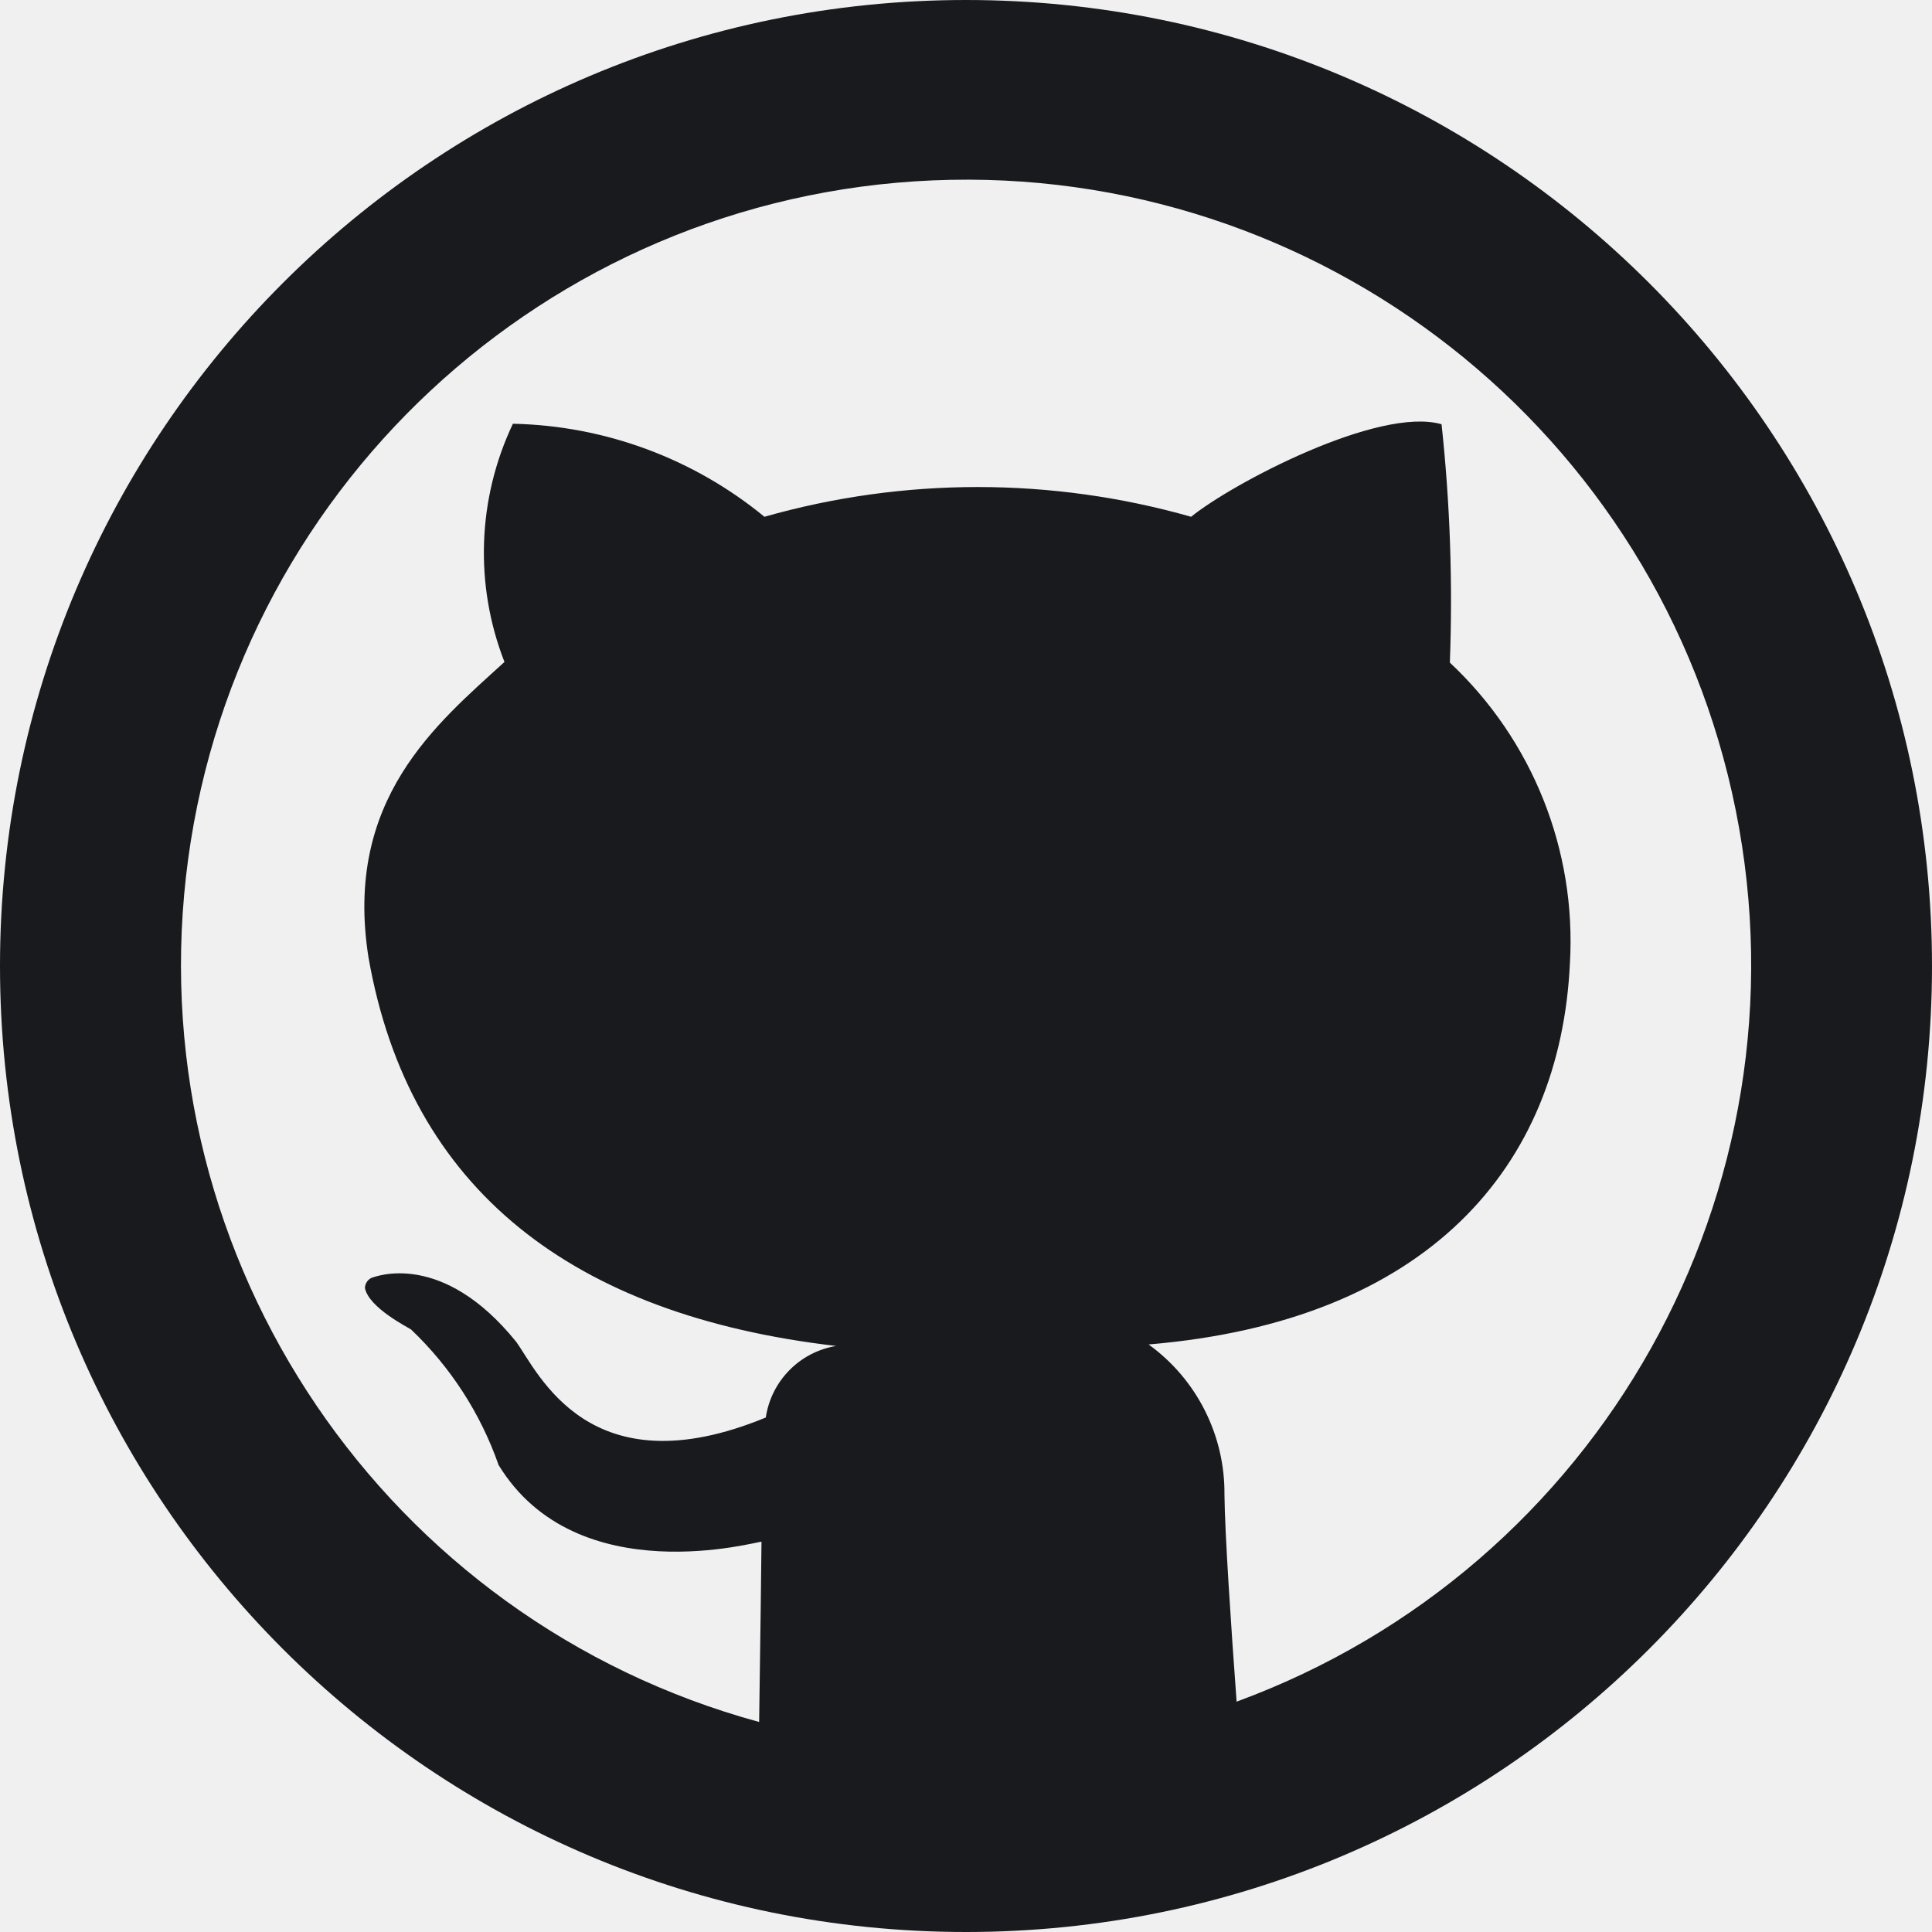
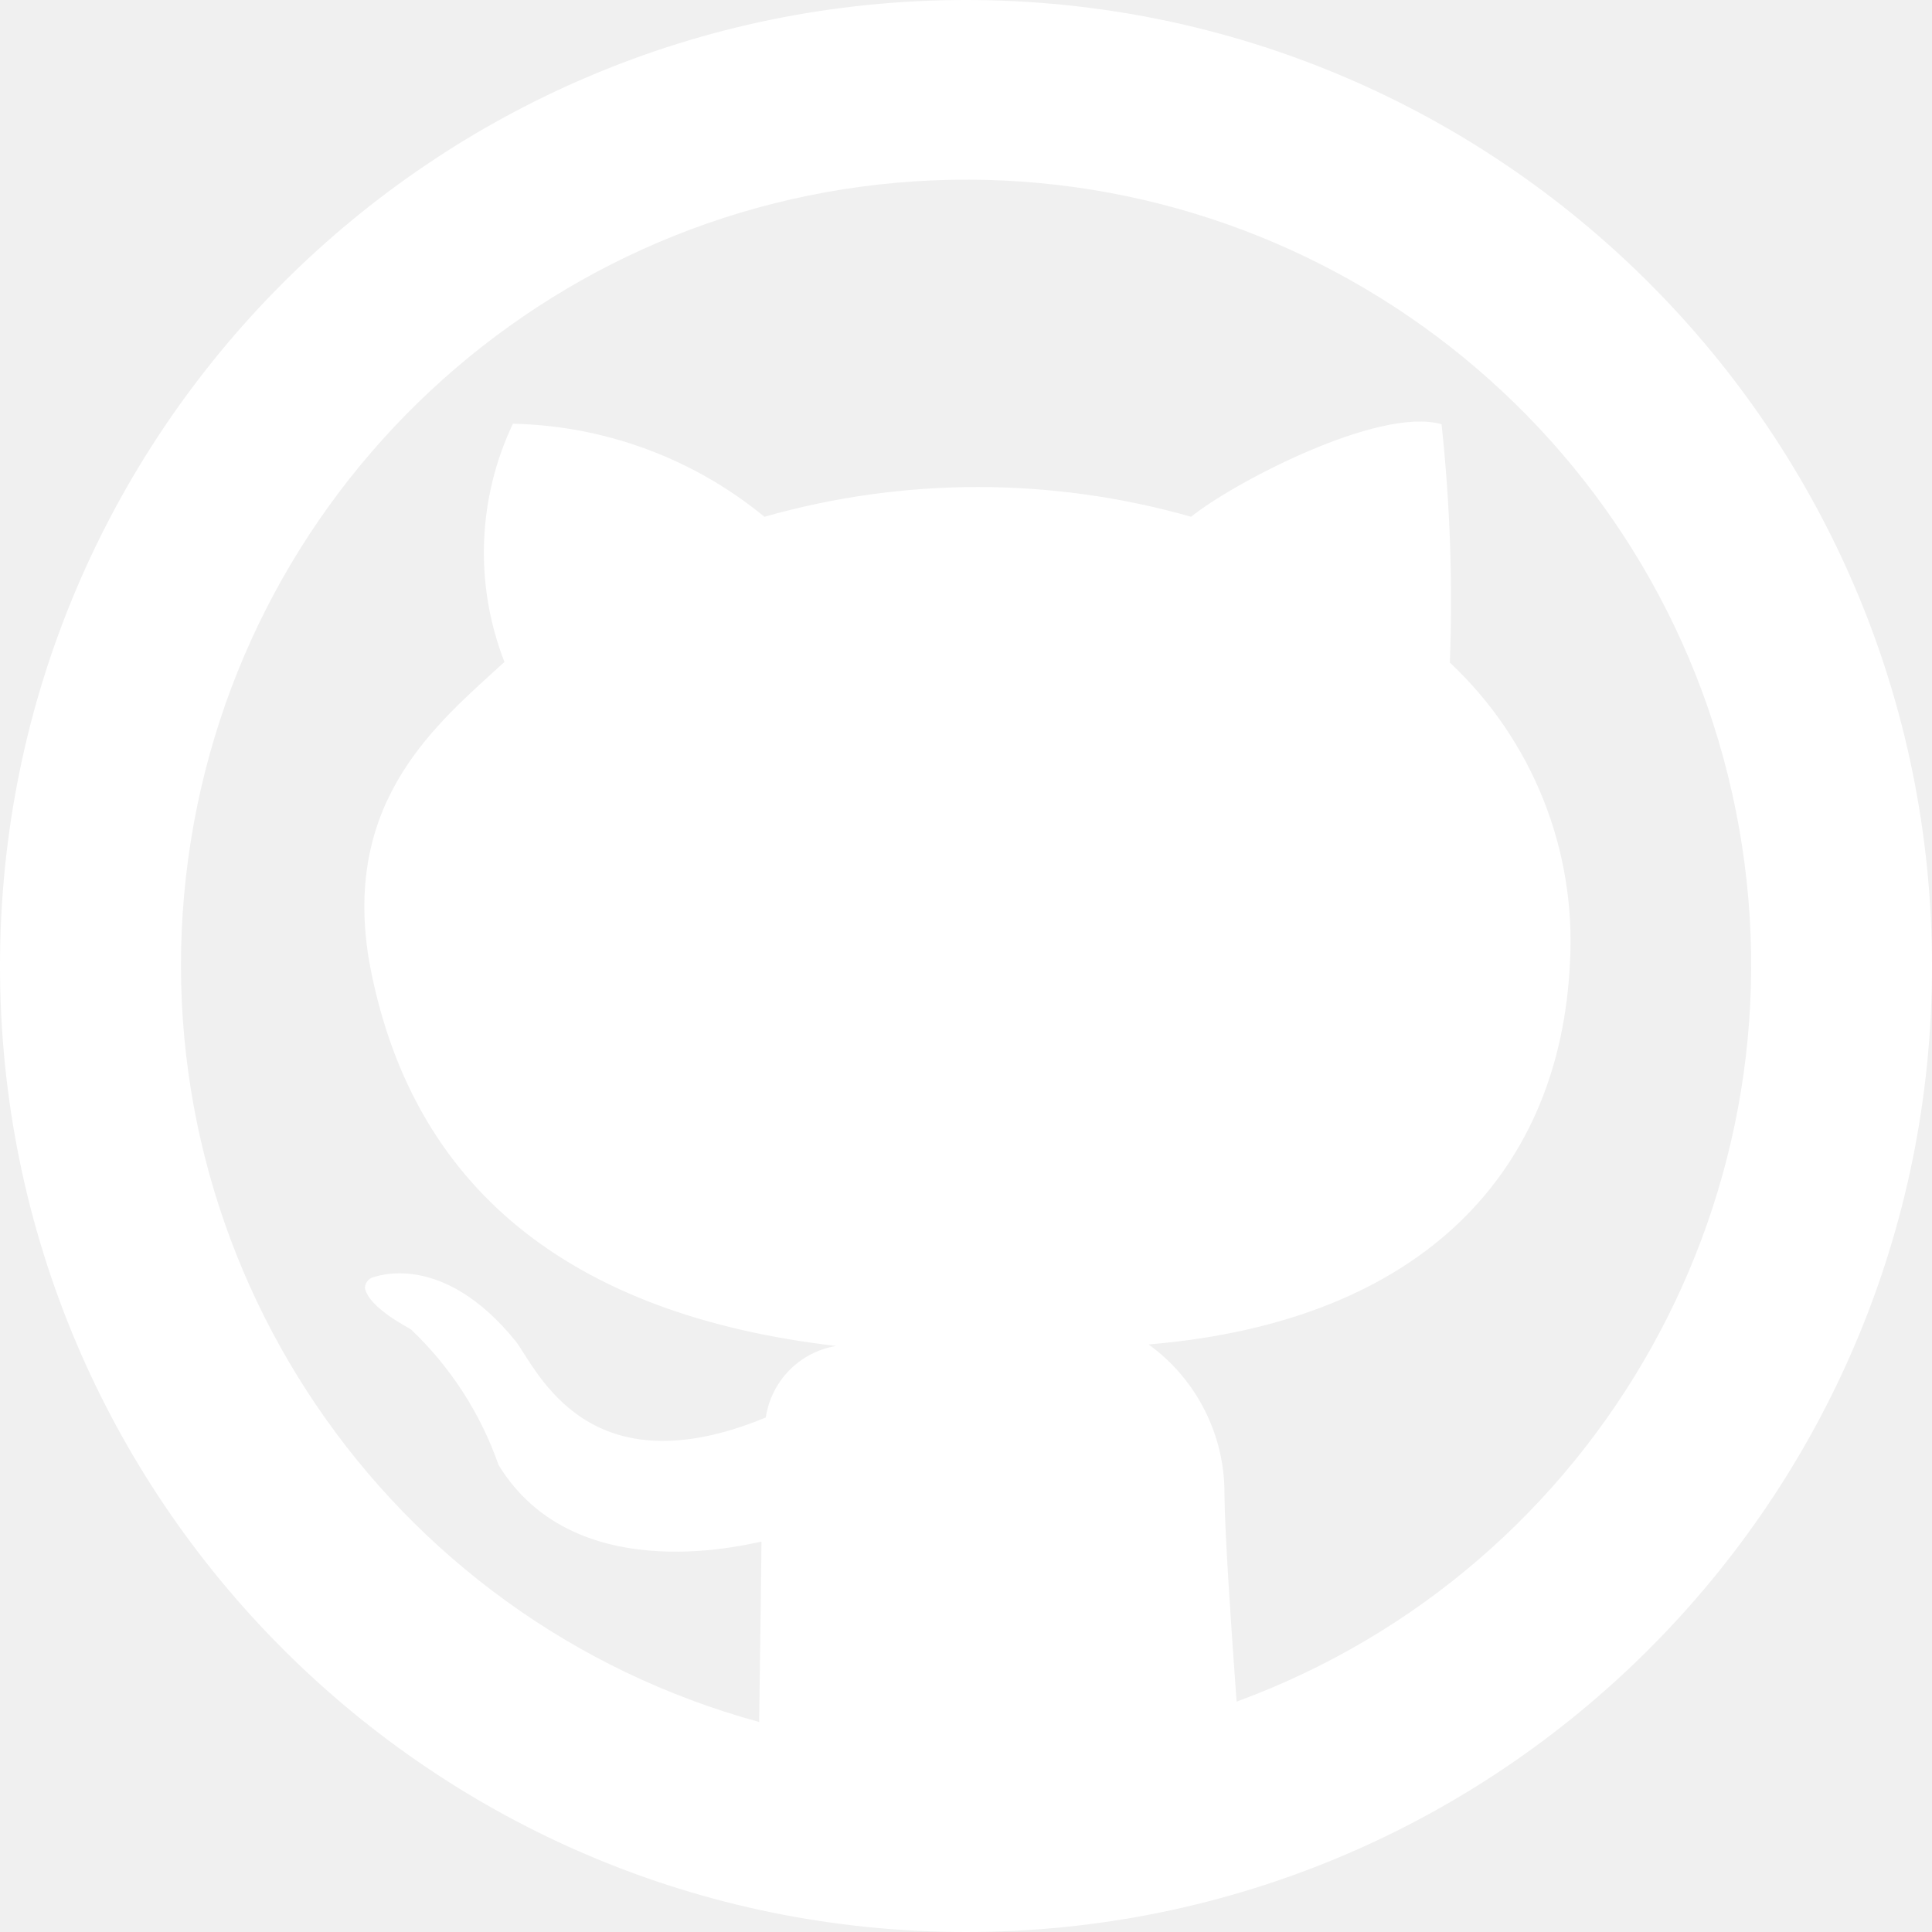
<svg xmlns="http://www.w3.org/2000/svg" id="github_1_" width="27" height="27" data-name="github (1)" viewBox="0 0 27 27">
  <defs>
    <style>
-             .cls-1{fill:#191a1e}
+             .cls-1{fill:#ffffff}
        </style>
  </defs>
  <path id="Trazado_22" d="M13.5 0A13.5 13.5 0 1 0 27 13.5 13.5 13.5 0 0 0 13.5 0zm3.782 23.784c-.078-1.056-.165-2.365-.17-2.895a2.561 2.561 0 0 0-1.06-2.1c3.9-.327 5.754-2.481 5.888-5.329a5.332 5.332 0 0 0-1.678-4.2 23.068 23.068 0 0 0-.116-3.331c-.879-.253-2.929.829-3.5 1.293a10.9 10.9 0 0 0-5.963 0 5.724 5.724 0 0 0-3.515-1.3 4.2 4.2 0 0 0-.118 3.329c-.94.859-2.251 1.916-1.9 4.131.571 3.248 2.856 5 6.535 5.428a1.191 1.191 0 0 0-.983 1c-2.471 1.019-3.177-.629-3.489-1.059-1.037-1.283-1.968-.911-2.025-.891A.162.162 0 0 0 5.1 18c.052.277.617.558.645.58a4.8 4.8 0 0 1 1.223 1.894c1.1 1.8 3.649 1.056 3.674 1.072 0 .158-.018 1.486-.033 2.519a10.971 10.971 0 1 1 6.675-.285z" class="cls-1" data-name="Trazado 22" />
</svg>
